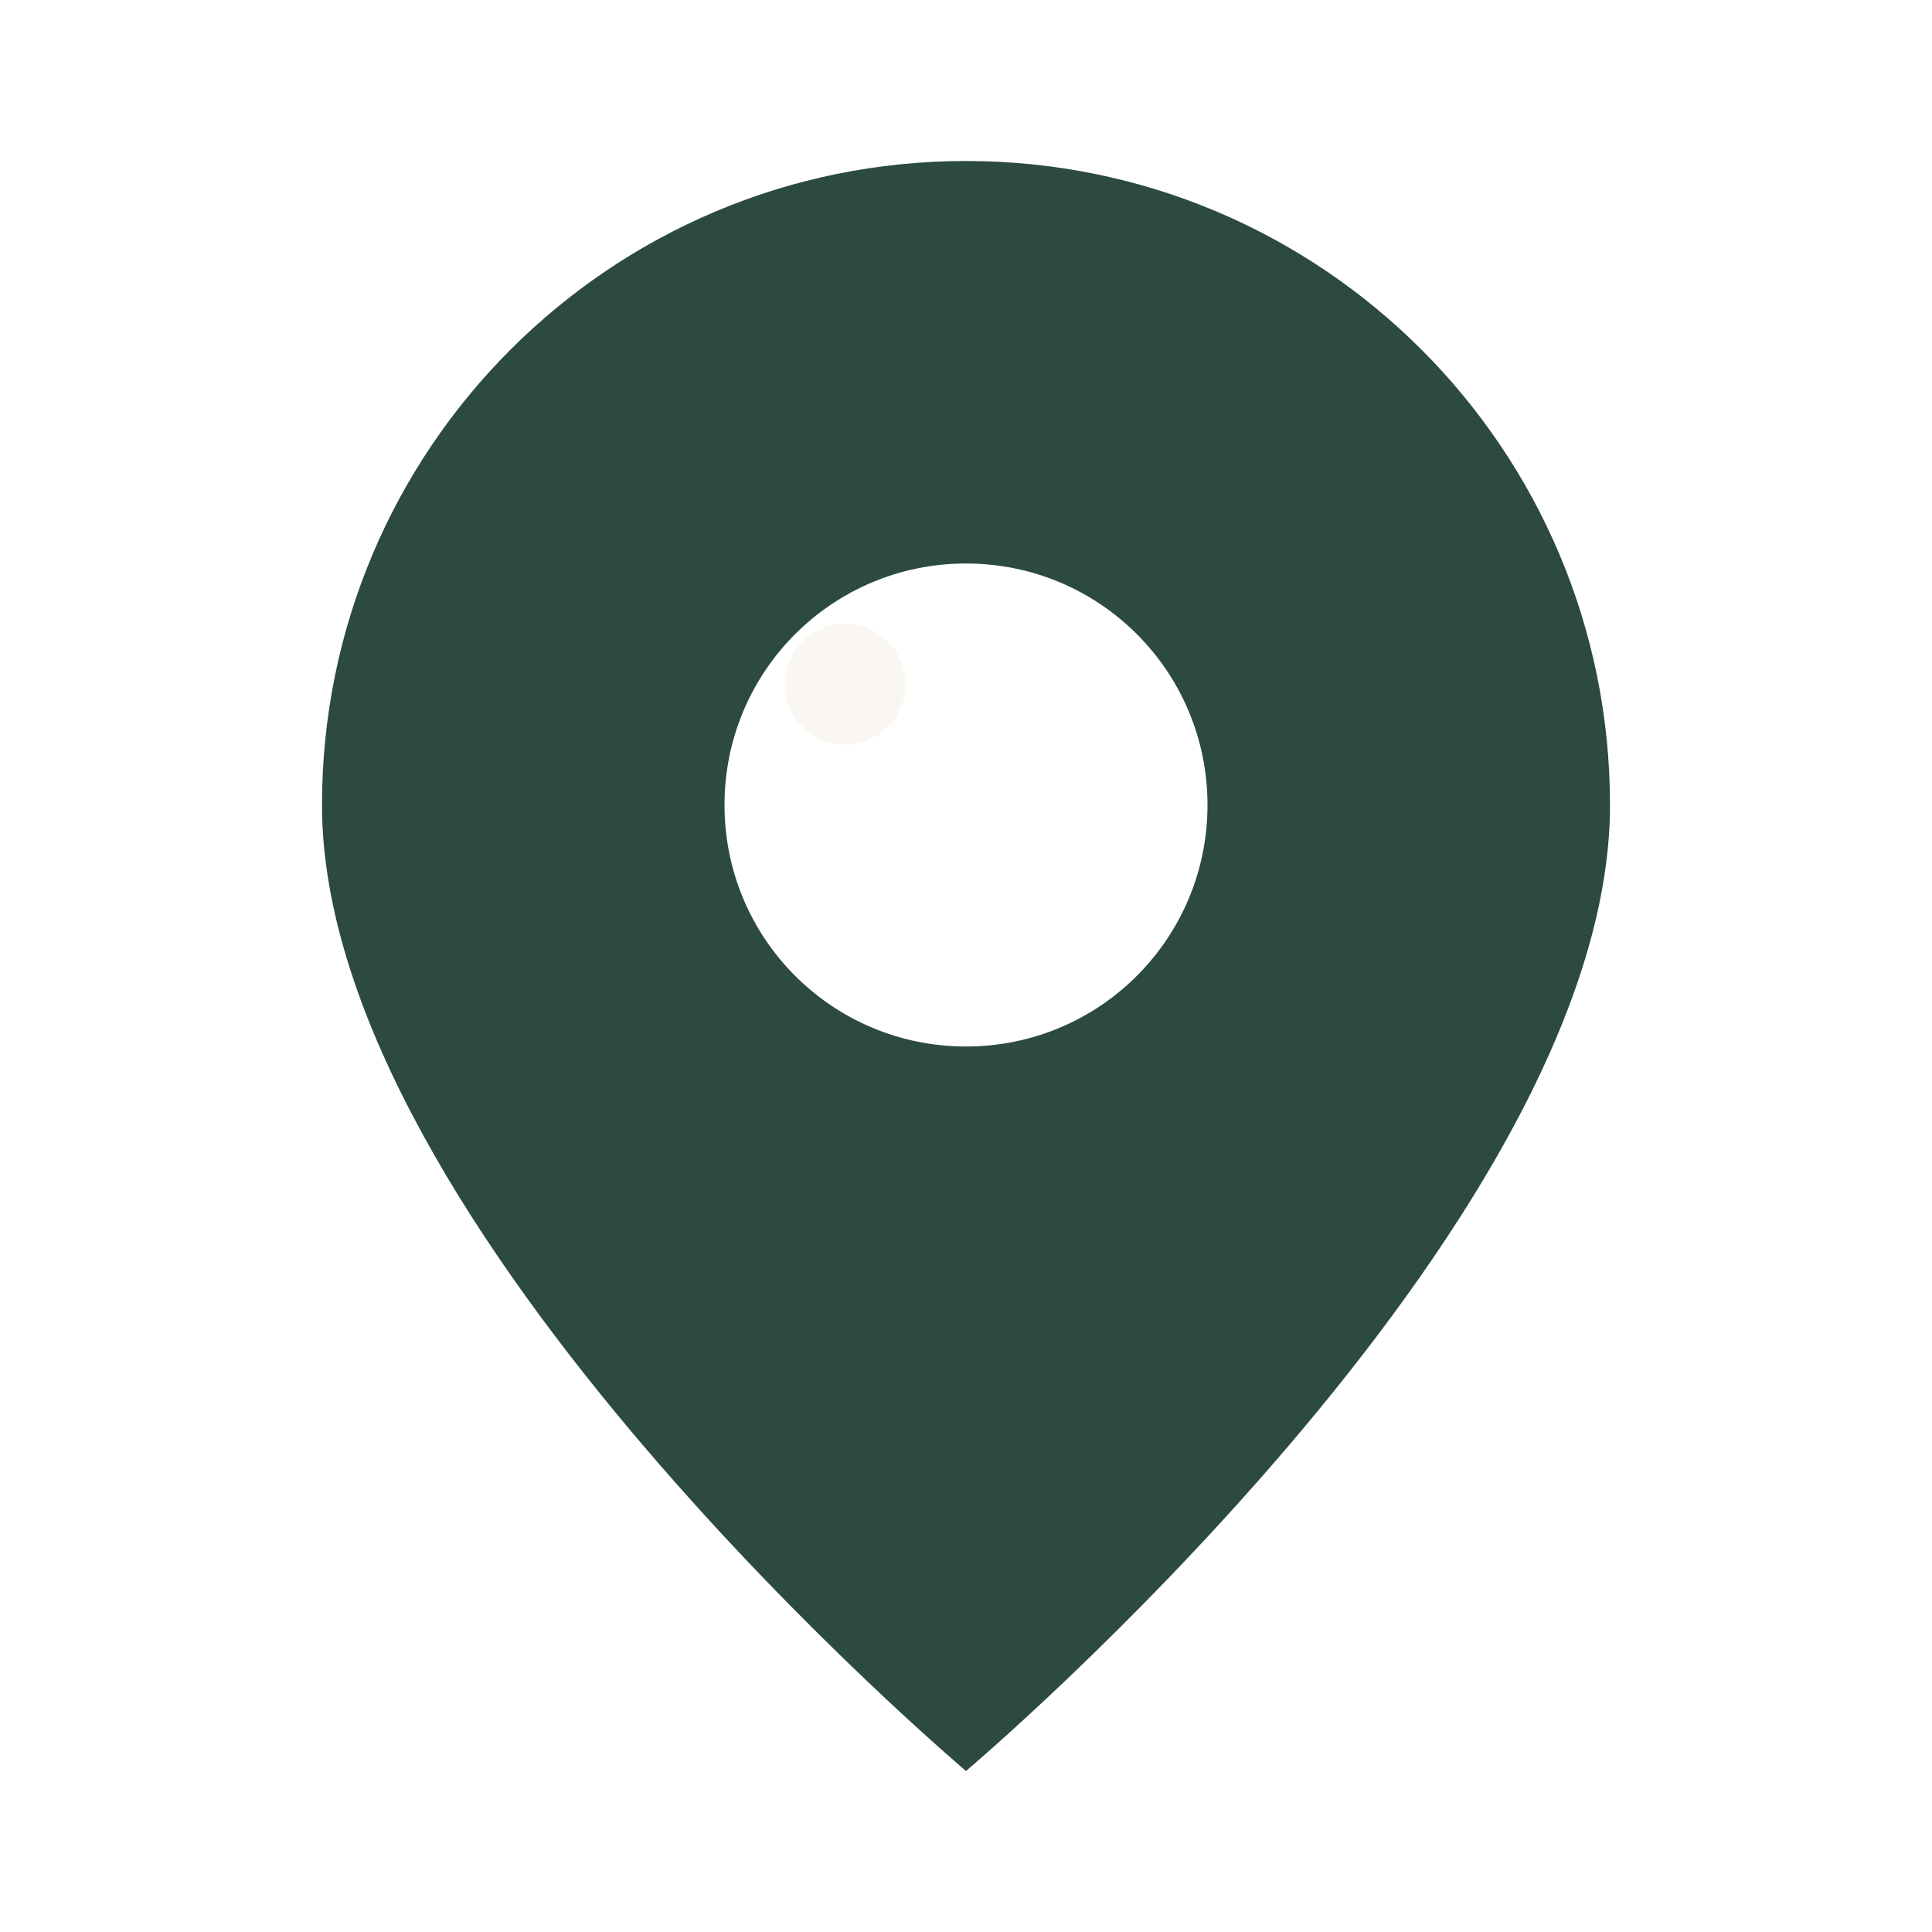
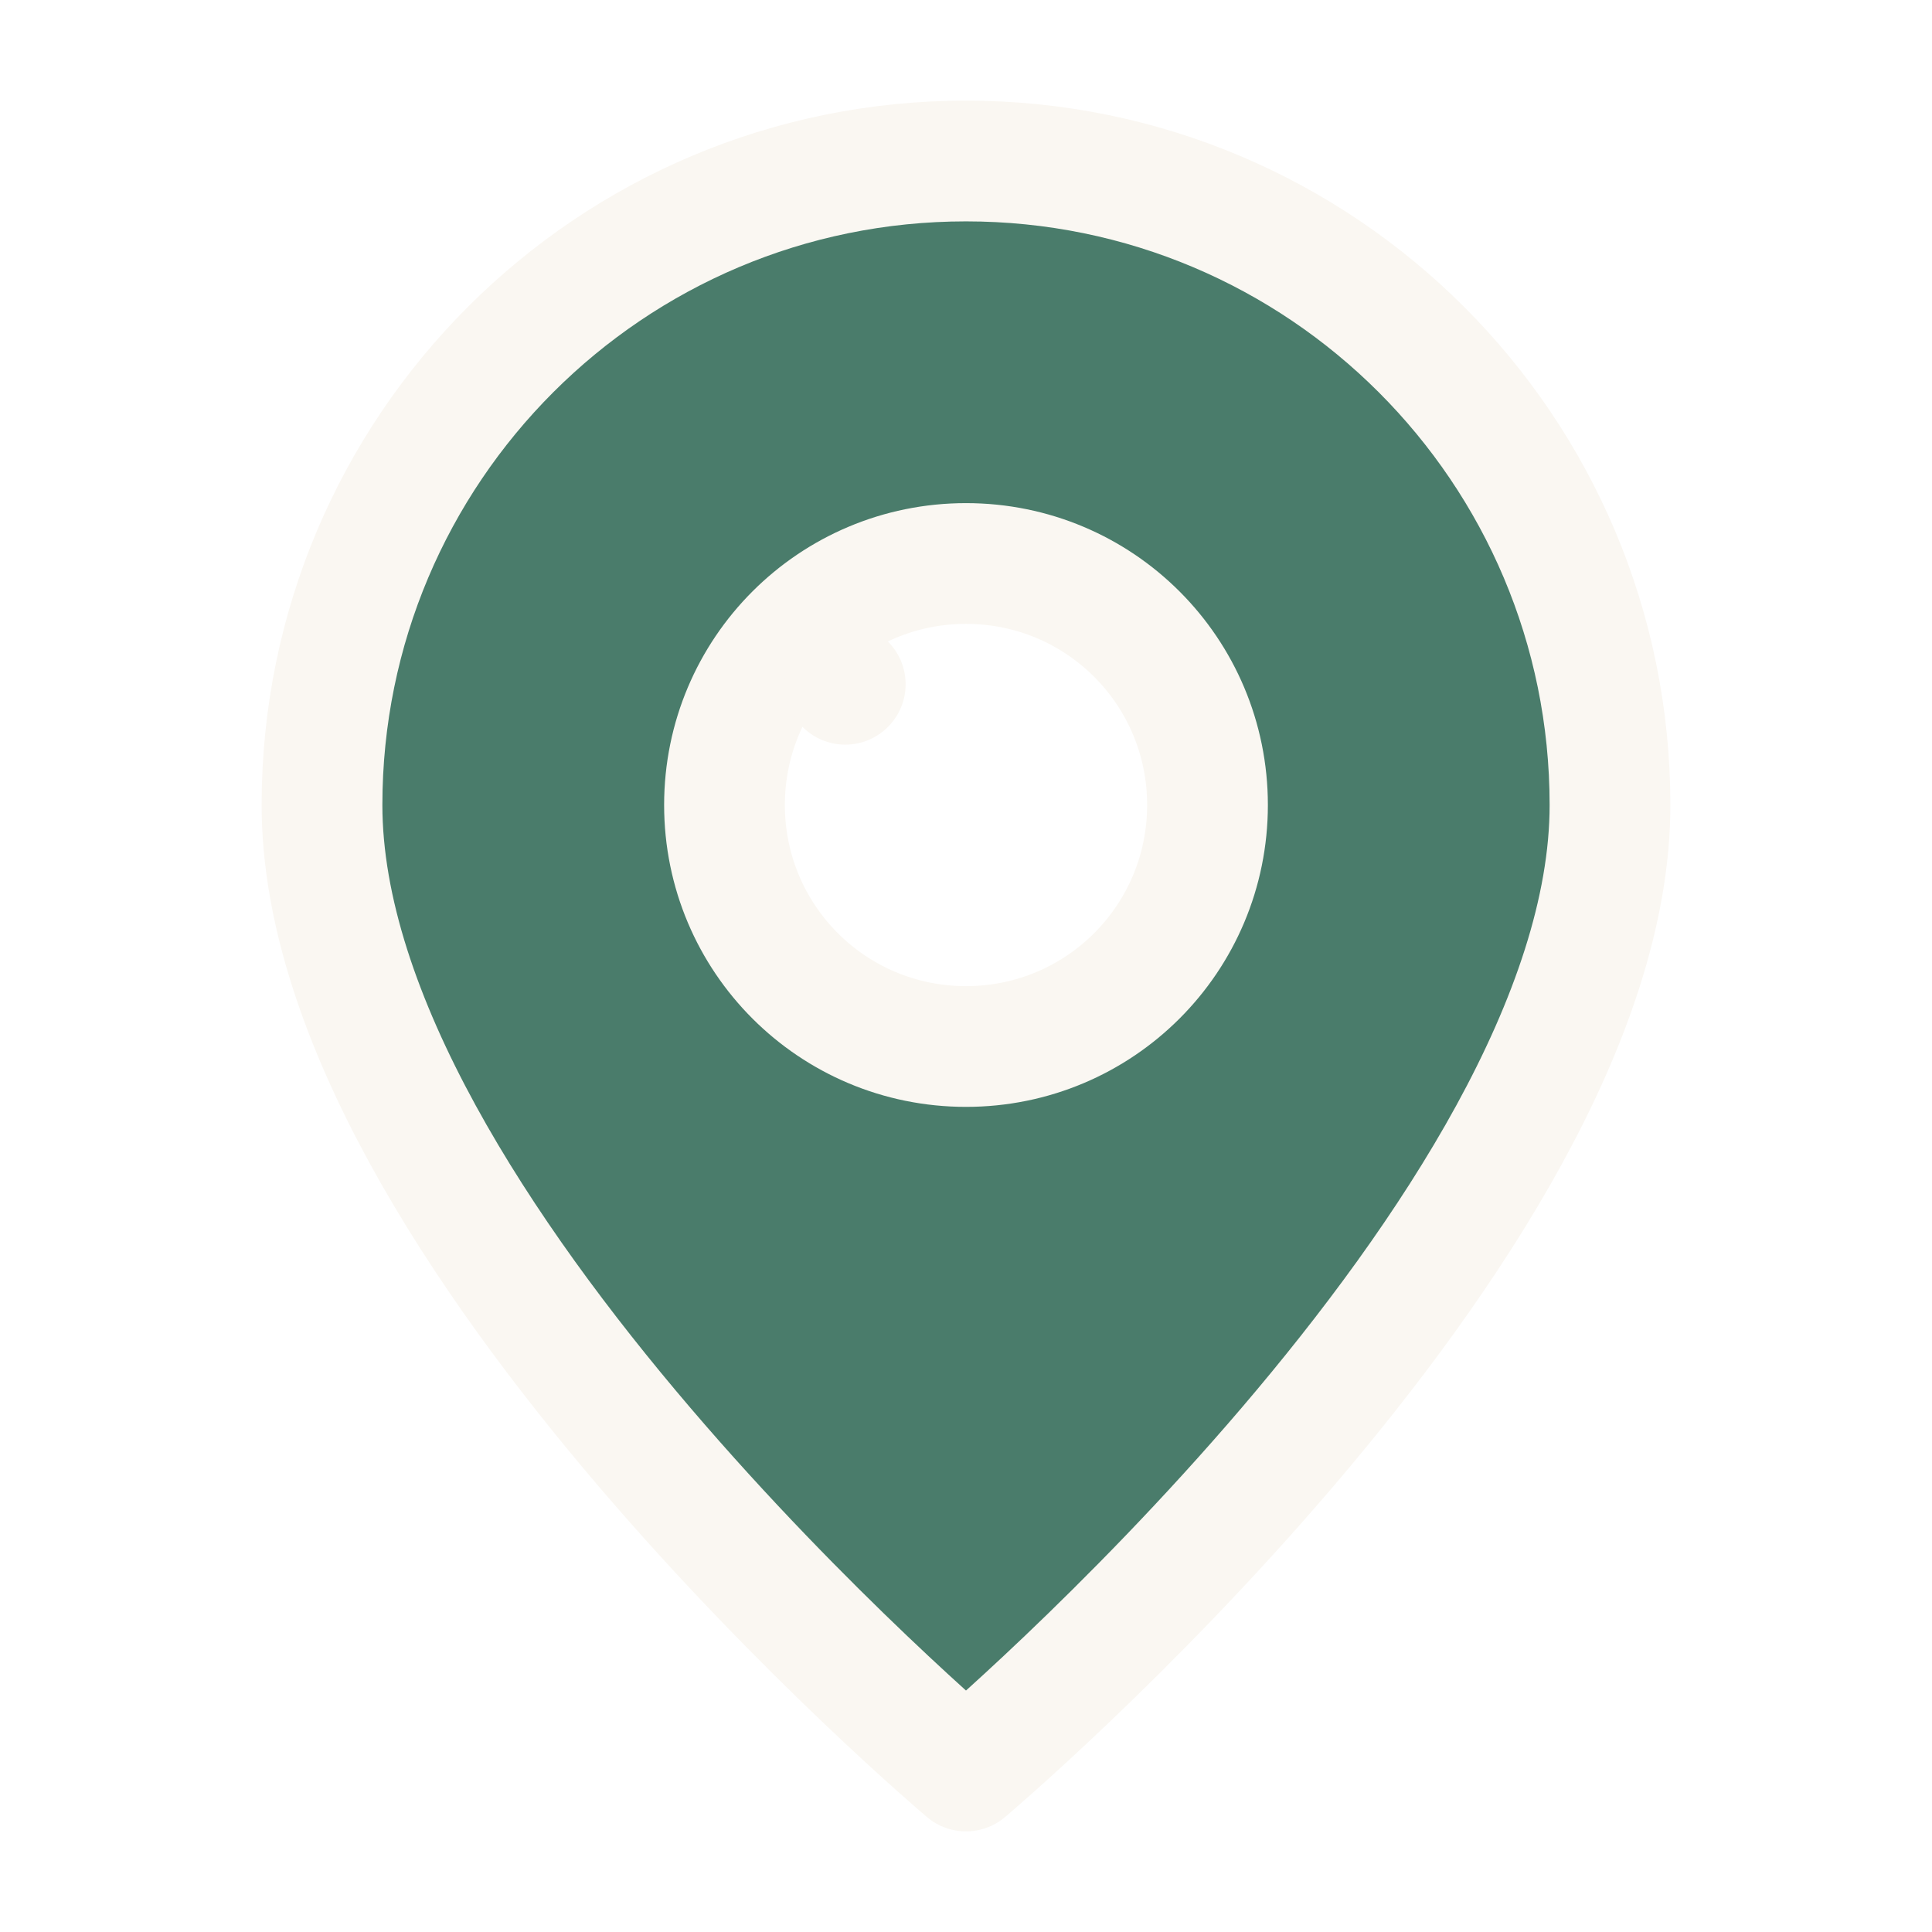
<svg xmlns="http://www.w3.org/2000/svg" viewBox="0 0 24 24" width="512" height="512">
-   <path fill="#2C4A3E" d="M12 2C7.58 2 4 5.58 4 10c0 5.25 8 12 8 12s8-6.75 8-12c0-4.42-3.58-8-8-8zm0 11c-1.66 0-3-1.34-3-3s1.34-3 3-3 3 1.34 3 3-1.34 3-3 3z" />
+   <path fill="#4A7C6B" stroke="#FAF7F2" stroke-width="1.5" stroke-linejoin="round" d="M12 2C7.58 2 4 5.58 4 10c0 5.25 8 12 8 12s8-6.75 8-12c0-4.42-3.58-8-8-8zm0 11c-1.66 0-3-1.34-3-3s1.34-3 3-3 3 1.34 3 3-1.34 3-3 3z" />
  <circle cx="10.5" cy="8.5" r="0.75" fill="#FAF7F2" />
</svg>
